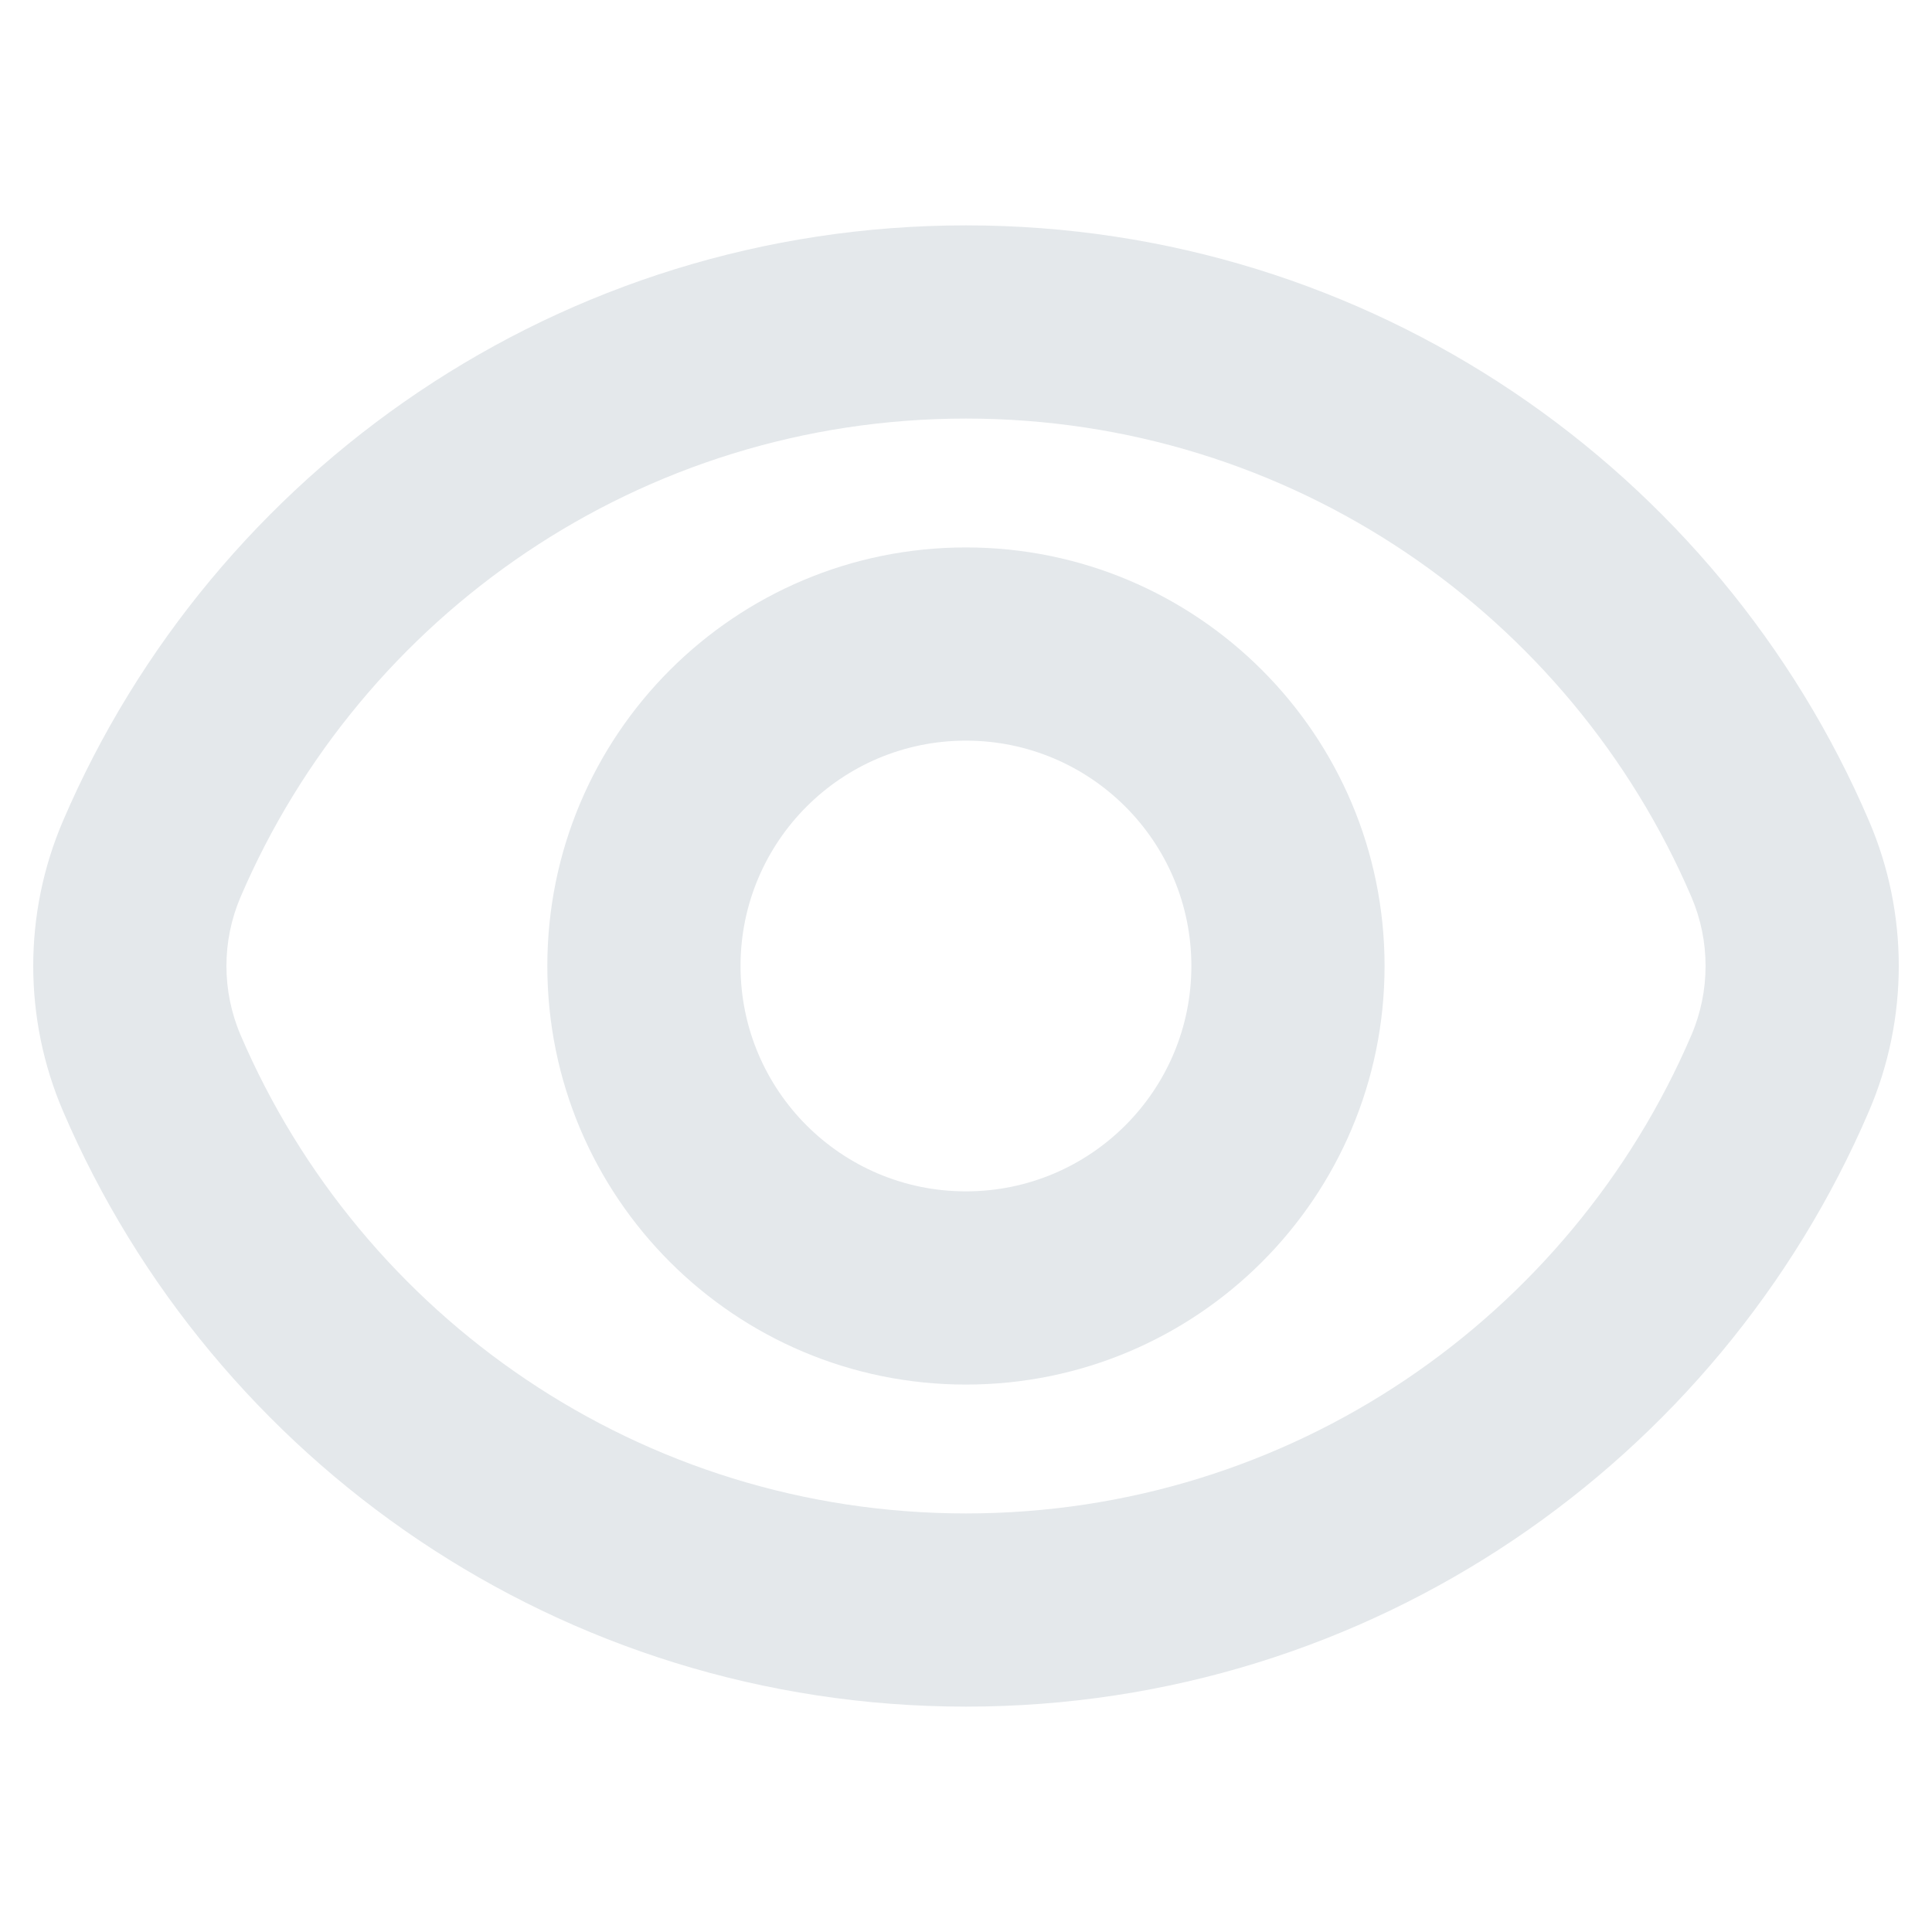
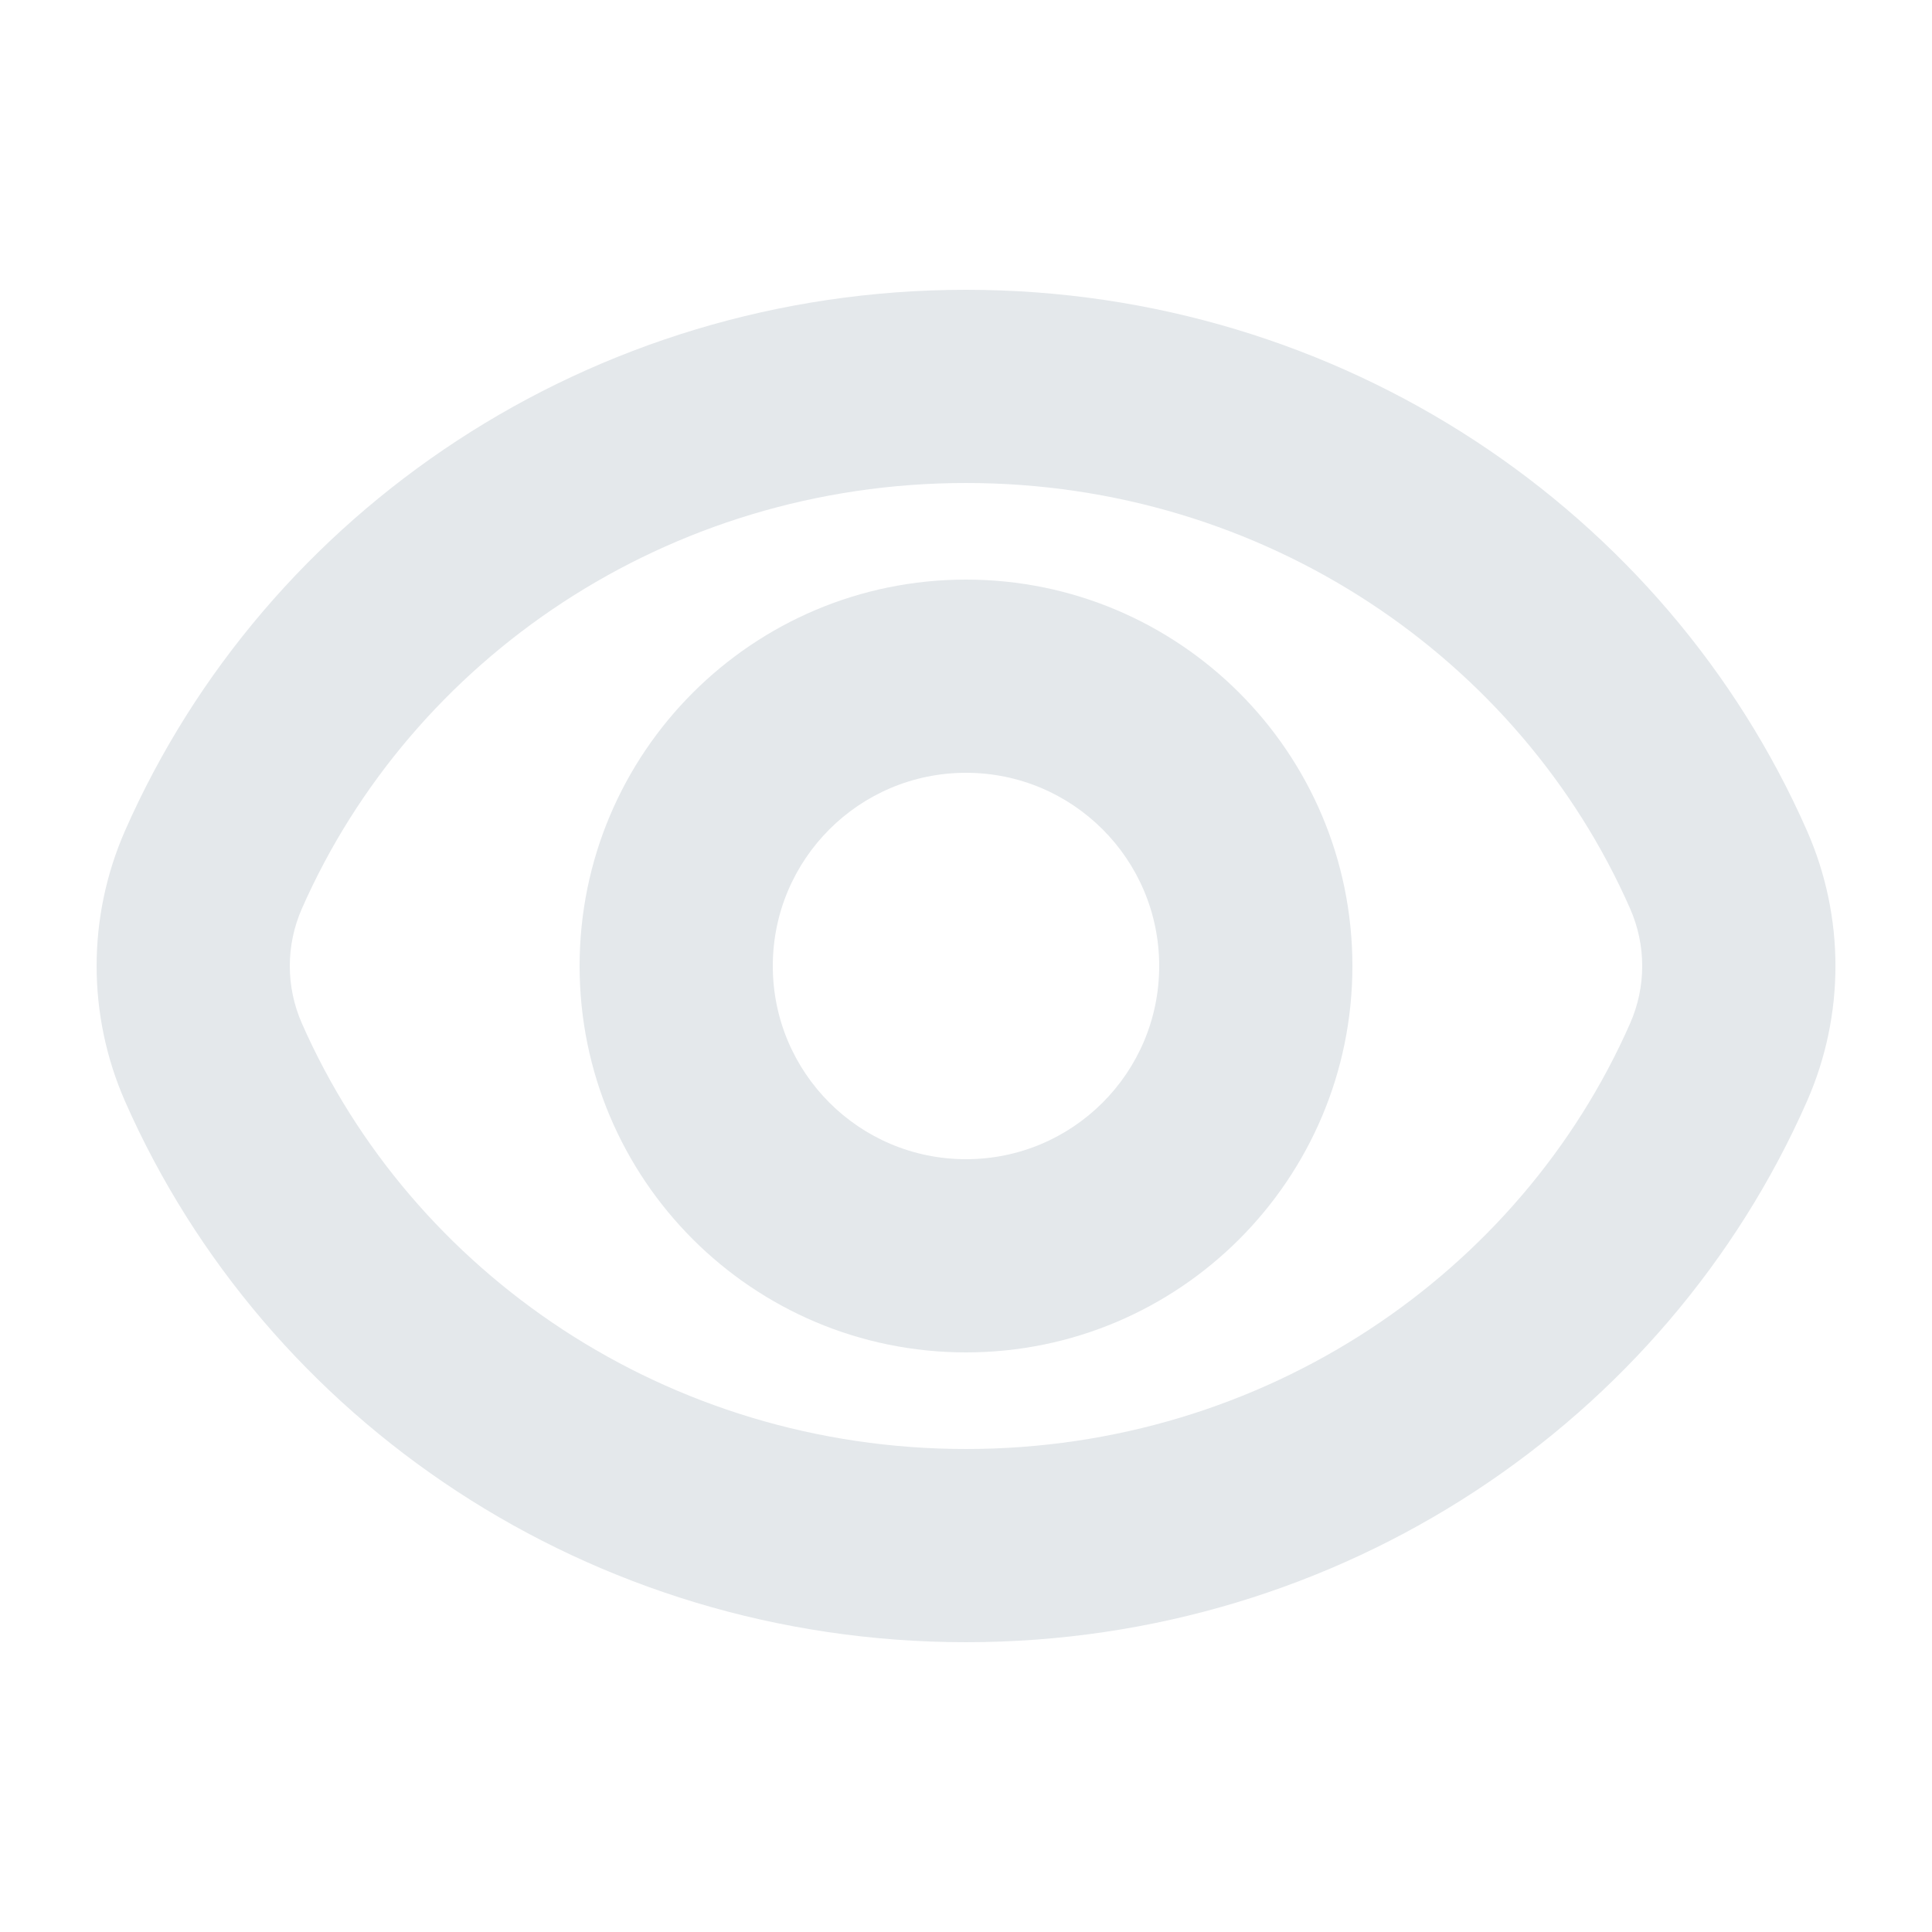
<svg xmlns="http://www.w3.org/2000/svg" width="20" height="20" viewBox="0 0 20 20" fill="none">
-   <path fill-rule="evenodd" clip-rule="evenodd" d="M9.999 5.667C7.606 5.667 5.666 7.607 5.666 10C5.666 12.393 7.606 14.333 9.999 14.333C12.393 14.333 14.333 12.393 14.333 10C14.333 7.607 12.393 5.667 9.999 5.667ZM7.666 10C7.666 8.711 8.711 7.667 9.999 7.667C11.288 7.667 12.333 8.711 12.333 10C12.333 11.289 11.288 12.333 9.999 12.333C8.711 12.333 7.666 11.289 7.666 10Z" fill="#E4E8EB" />
-   <path fill-rule="evenodd" clip-rule="evenodd" d="M10 2.333C5.805 2.333 2.206 4.873 0.653 8.496C0.241 9.455 0.241 10.544 0.653 11.504C2.206 15.126 5.805 17.667 10 17.667C14.195 17.667 17.794 15.126 19.347 11.504C19.759 10.544 19.759 9.455 19.347 8.496C17.794 4.873 14.195 2.333 10 2.333ZM2.491 9.284C3.74 6.371 6.633 4.333 10 4.333C13.367 4.333 16.26 6.371 17.509 9.284C17.705 9.74 17.705 10.259 17.509 10.716C16.26 13.629 13.367 15.667 10 15.667C6.633 15.667 3.74 13.629 2.491 10.716C2.295 10.259 2.295 9.74 2.491 9.284Z" fill="#E4E8EB" />
+   <path fill-rule="evenodd" clip-rule="evenodd" d="M10 6C7.791 6 6 7.791 6 10C6 12.209 7.791 14 10 14C12.209 14 14 12.209 14 10C14 7.791 12.209 6 10 6ZM8 10C8 8.895 8.895 8 10 8C11.105 8 12 8.895 12 10C12 11.105 11.105 12 10 12C8.895 12 8 11.105 8 10Z" fill="#E4E8EB" />
+   <path fill-rule="evenodd" clip-rule="evenodd" d="M10 3C6.107 3 2.749 5.296 1.295 8.598C0.902 9.492 0.902 10.508 1.295 11.402C2.749 14.704 6.107 17 10 17C13.893 17 17.251 14.704 18.705 11.402C19.099 10.508 19.099 9.492 18.705 8.598C17.251 5.296 13.893 3 10 3ZM3.126 9.404C4.262 6.824 6.905 5 10 5C13.095 5 15.738 6.824 16.874 9.404C17.042 9.784 17.042 10.216 16.874 10.596C15.738 13.176 13.095 15 10 15C6.905 15 4.262 13.176 3.126 10.596C2.958 10.216 2.958 9.784 3.126 9.404Z" fill="#E4E8EB" />
</svg>
